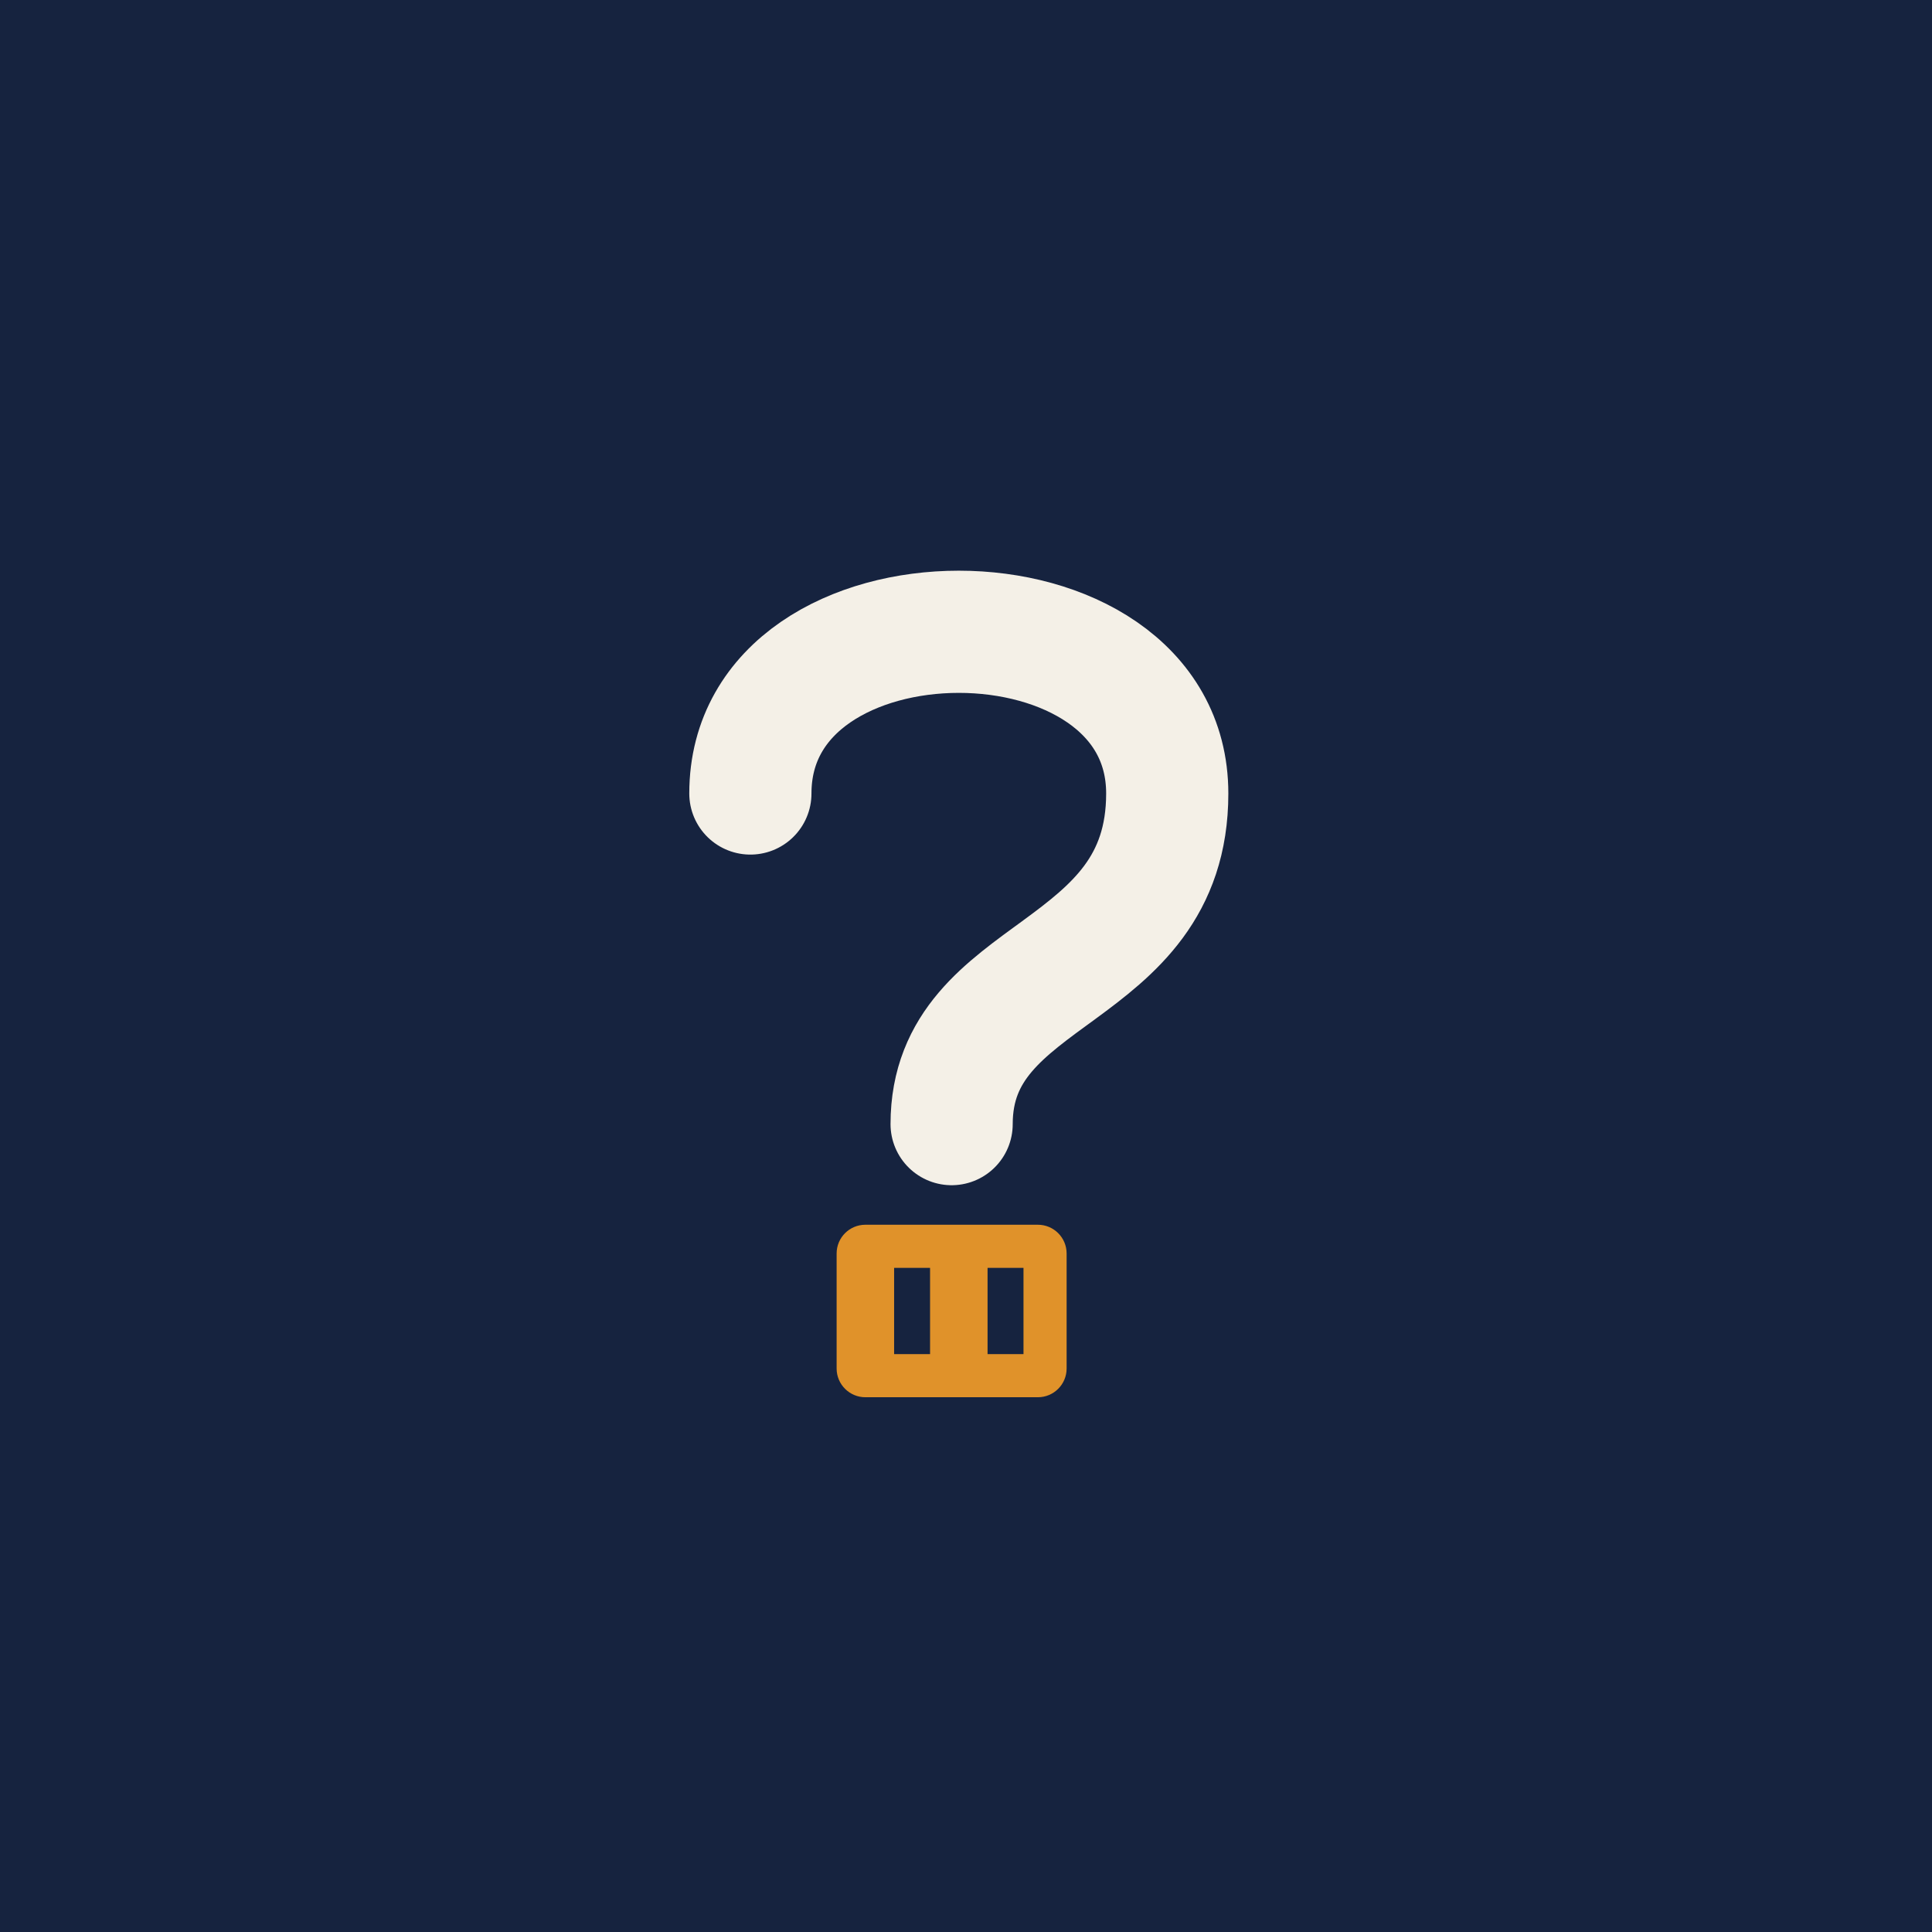
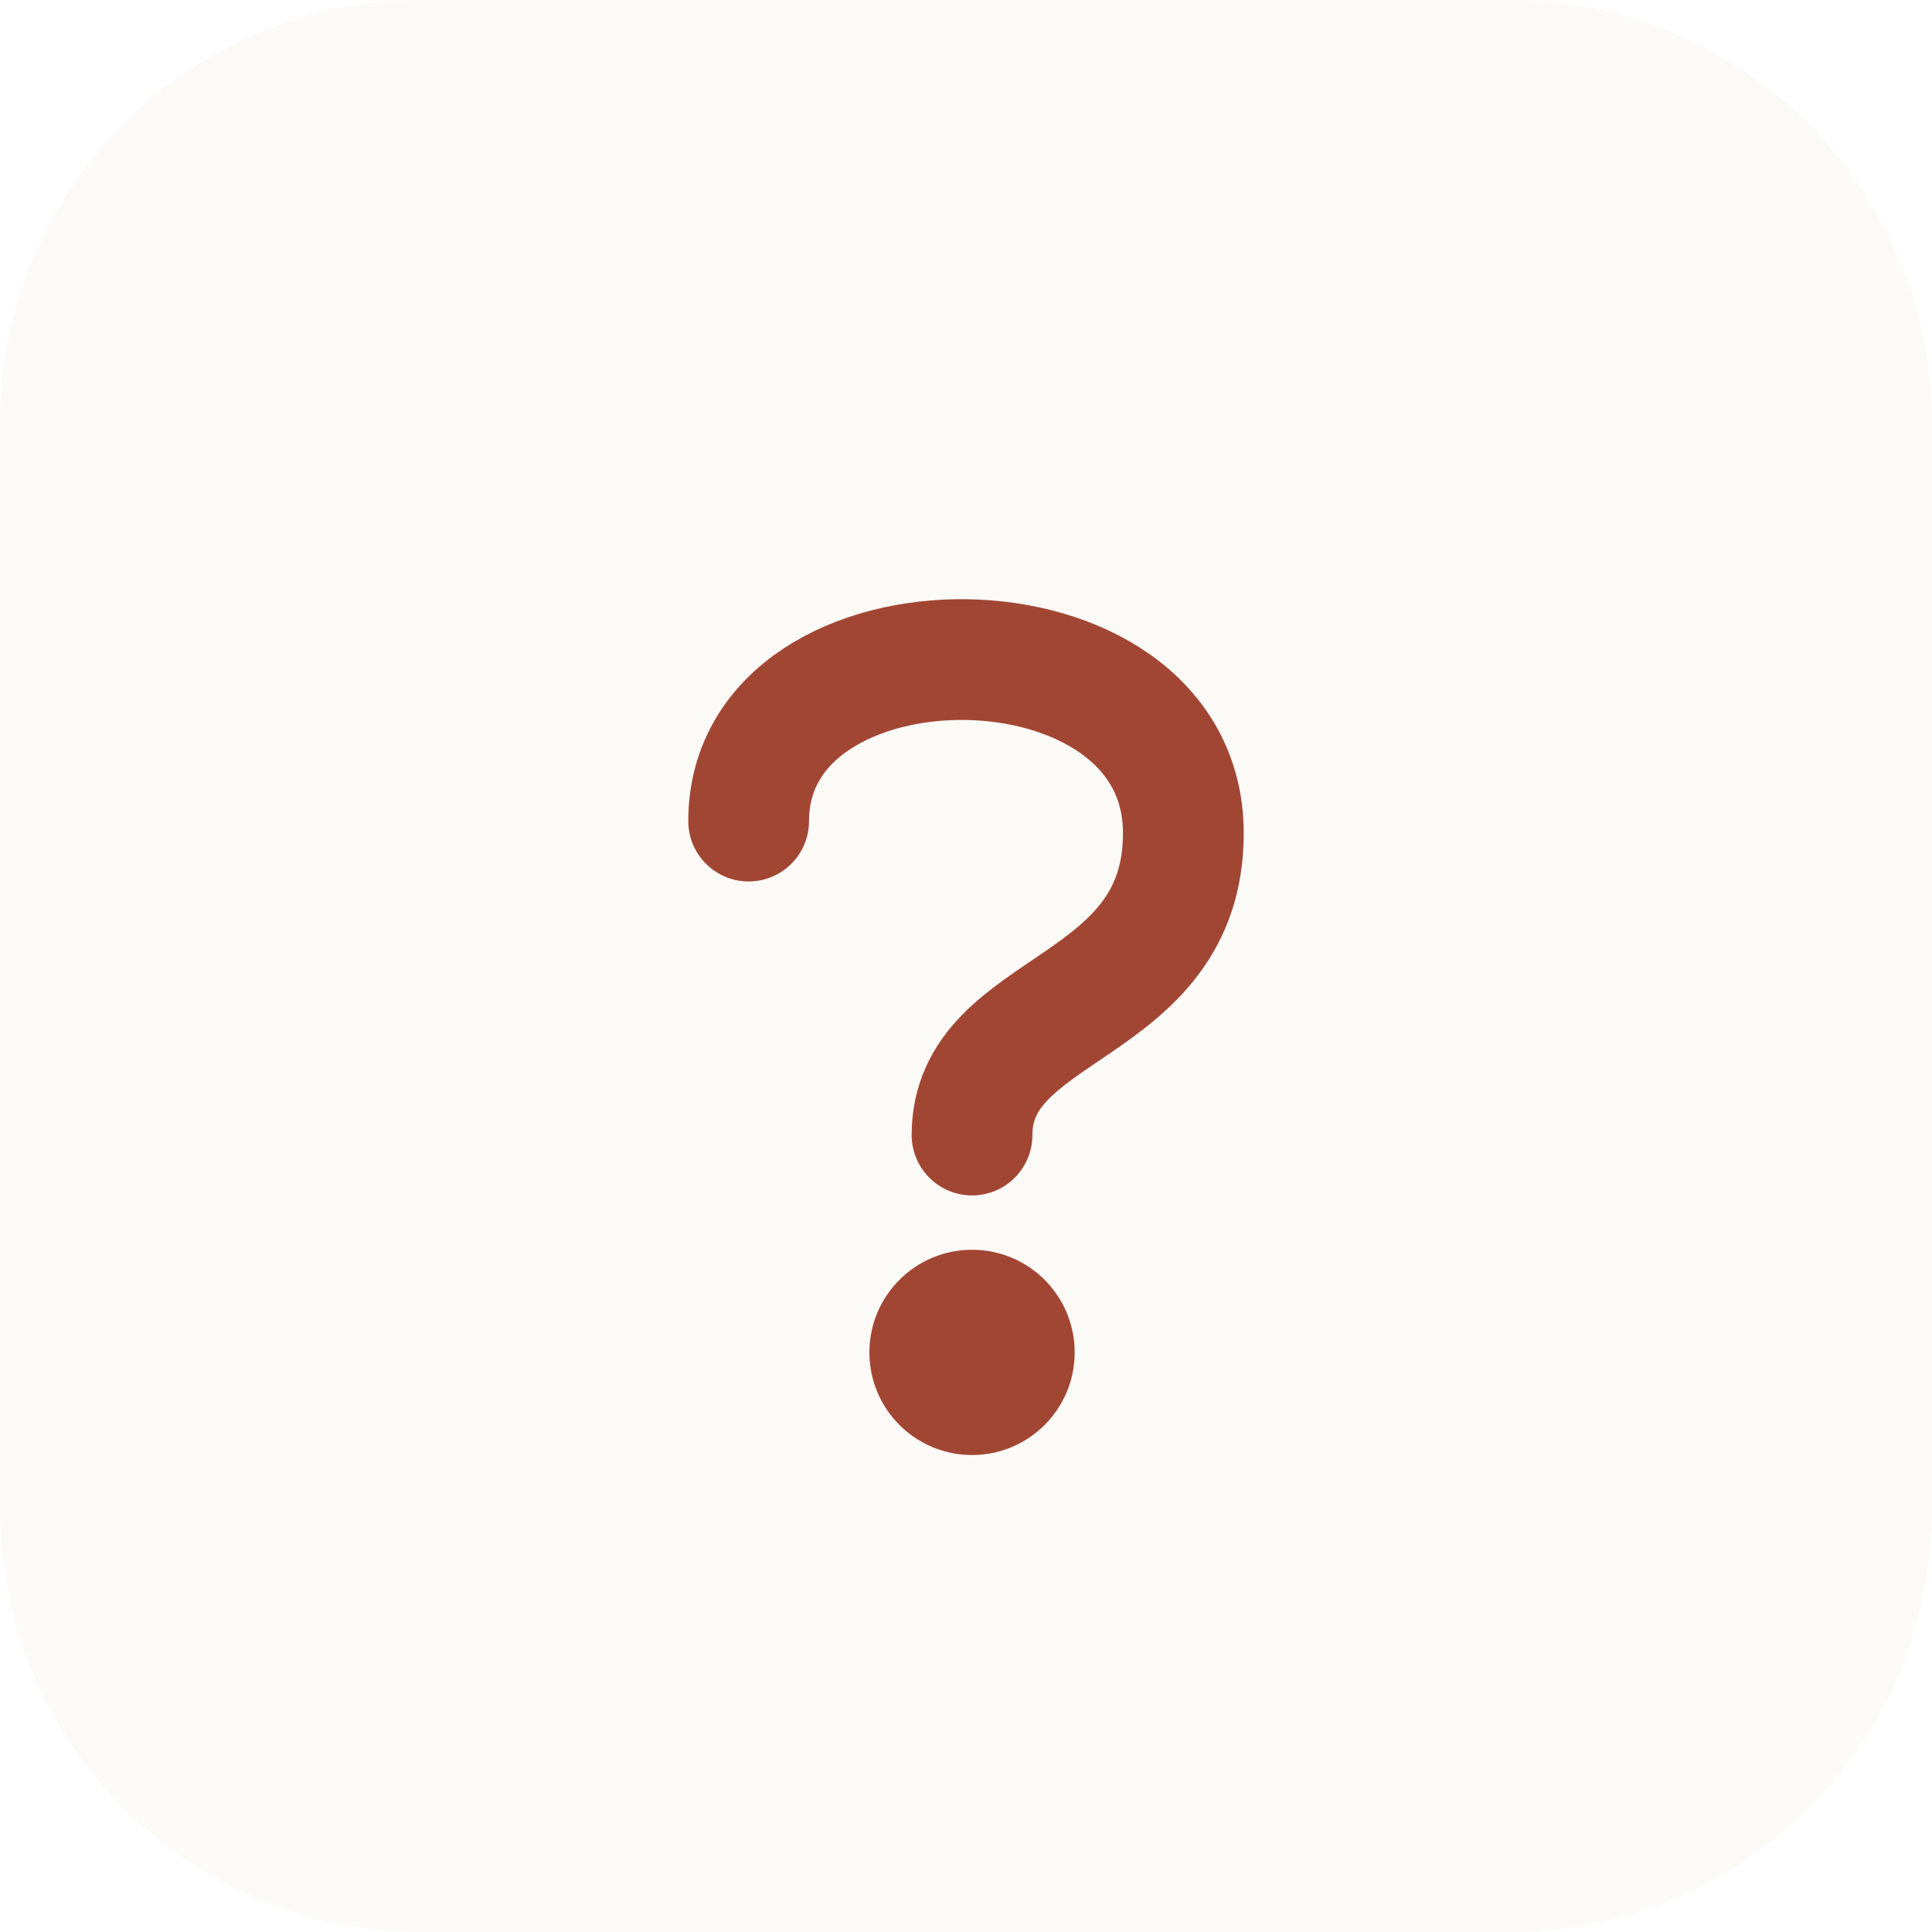
<svg xmlns="http://www.w3.org/2000/svg" viewBox="0 0 512 512">
-   <rect width="512" height="512" fill="#16233F" />
-   <g transform="translate(96,96) scale(3.8095)">
-     <path d="M27 30 C27 15 56 15 56 30 C56 43 41 42 41 53" fill="none" stroke="#F4F0E7" stroke-width="8.5" stroke-linecap="round" />
-     <rect x="33" y="60" width="16" height="12" rx="2" fill="#E0922A" />
-     <rect x="37" y="63" width="2.5" height="6" fill="#16233F" />
-     <rect x="43.5" y="63" width="2.5" height="6" fill="#16233F" />
+   <rect width="512" height="512" rx="112" fill="#FBFAF7" />
+   <g transform="translate(96,96) scale(3.2)">
+     <path d="M32 38 C32 20 68 20 68 39 C68 54 50.5 53 50.5 64" fill="none" stroke="#A24634" stroke-width="10" stroke-linecap="round" />
+     <circle cx="50.5" cy="82" r="8.5" fill="#A24634" />
  </g>
</svg>
